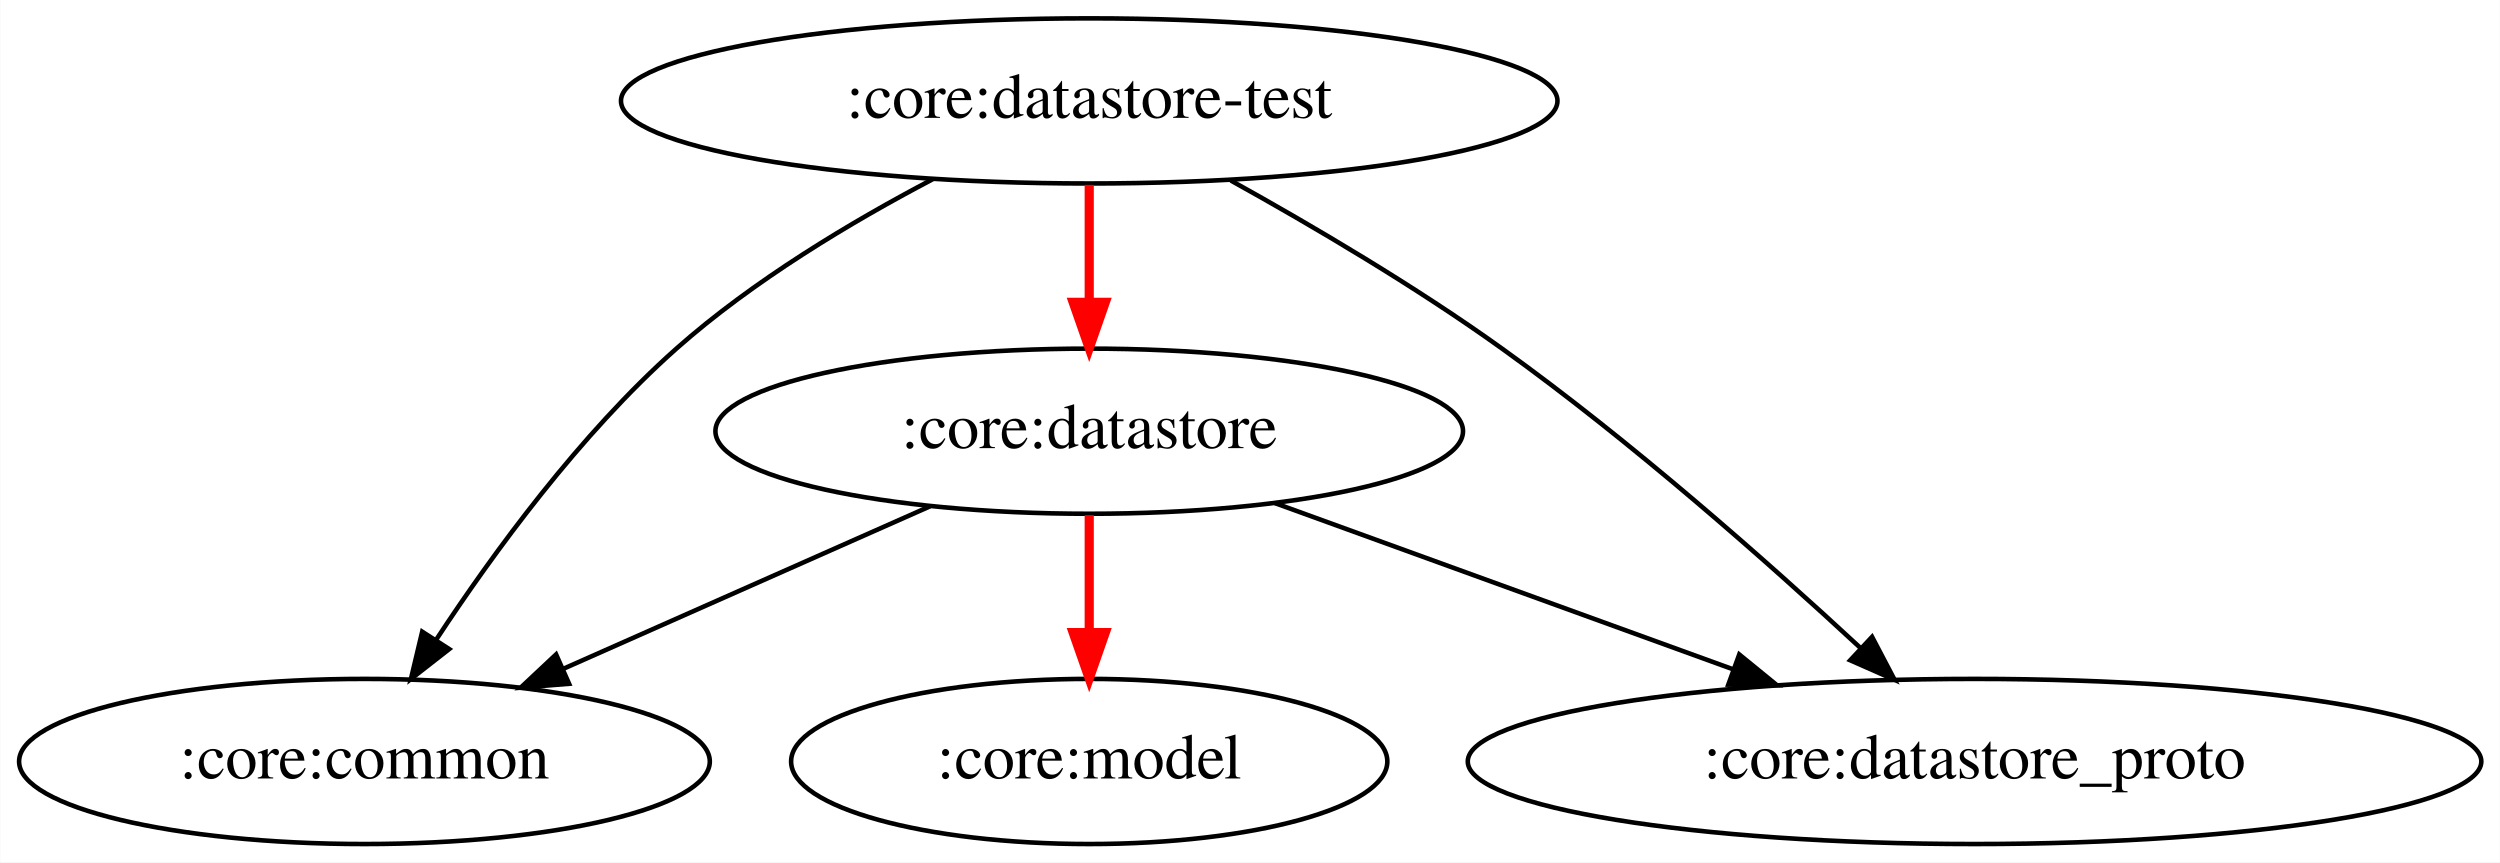
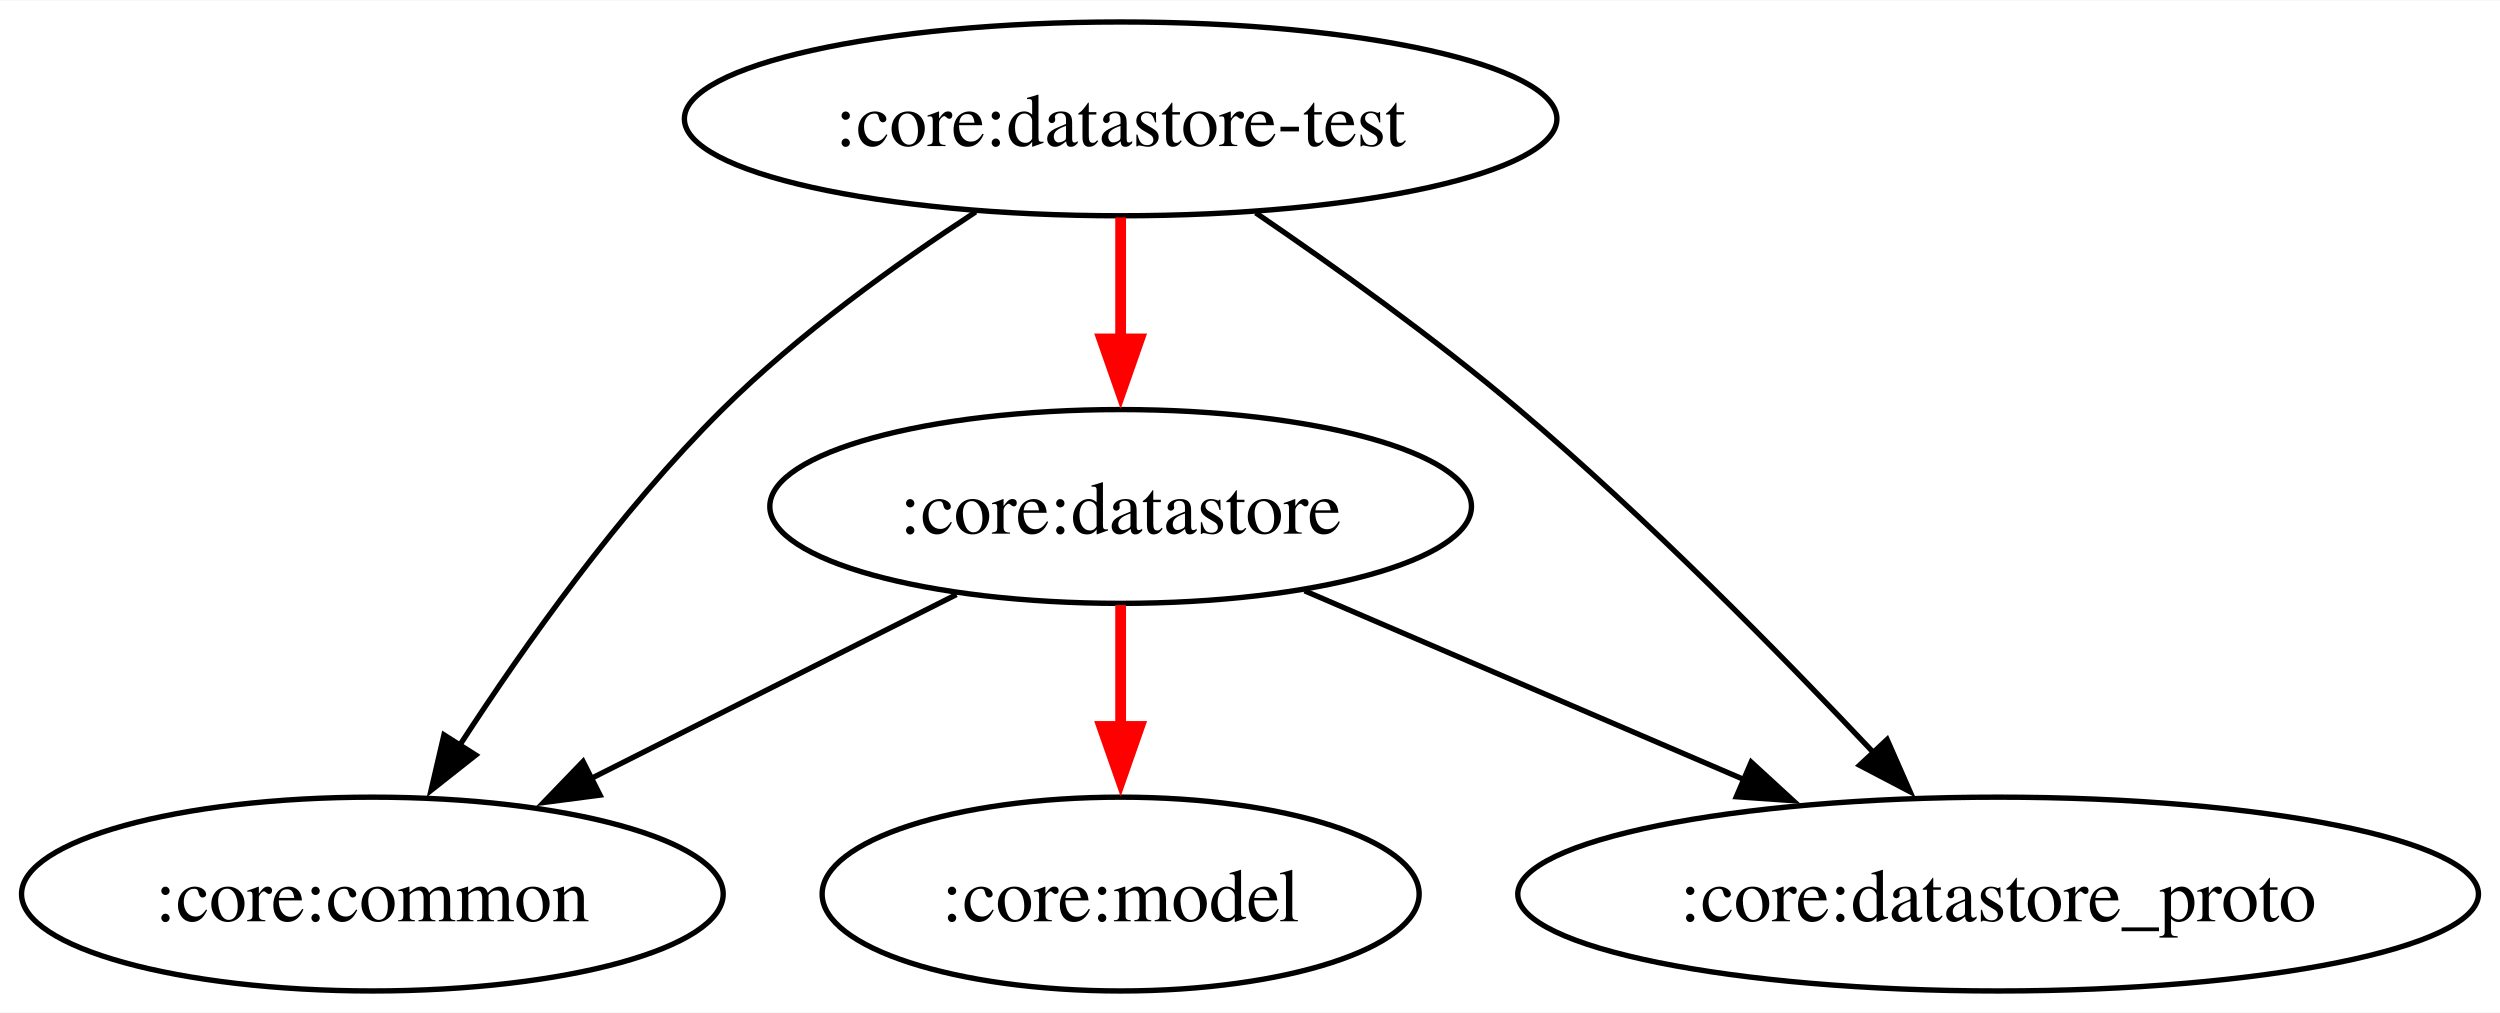
- <svg xmlns="http://www.w3.org/2000/svg" width="545pt" height="188pt" viewBox="0 0 544.88 188">
+ <svg xmlns="http://www.w3.org/2000/svg" width="464pt" height="188pt" viewBox="0 0 464.4 188">
  <g class="graph">
-     <path fill="#fff" stroke="transparent" d="M0 188V0h544.88v188z" />
+     <path fill="#fff" d="M0 188V0h464.4v188H0z" />
    <g class="node" transform="translate(4 184)">
-       <ellipse cx="233.39" cy="-162" fill="none" stroke="#000" rx="102.08" ry="18" />
-       <text x="233.39" y="-158.3" font-family="Times,serif" font-size="14" text-anchor="middle">:core:datastore-test</text>
+       <ellipse cx="204.17" cy="-162" fill="none" stroke="#000" rx="81.04" ry="18" />
+       <text x="204.17" y="-156.95" font-family="Times,serif" font-size="14" text-anchor="middle">:core:datastore-test</text>
    </g>
    <g class="node" transform="translate(4 184)">
-       <ellipse cx="75.39" cy="-18" fill="none" stroke="#000" rx="75.29" ry="18" />
-       <text x="75.39" y="-14.3" font-family="Times,serif" font-size="14" text-anchor="middle">:core:common</text>
+       <ellipse cx="65.17" cy="-18" fill="none" stroke="#000" rx="65.17" ry="18" />
+       <text x="65.17" y="-12.95" font-family="Times,serif" font-size="14" text-anchor="middle">:core:common</text>
    </g>
    <g stroke="#000" class="edge">
-       <path fill="none" d="M203.27 39.07C185.51 48.39 164.08 61.2 147.39 76c-20.97 18.6-39.89 44.47-52.41 63.53" />
-       <path d="m97.87 141.5-8.35 6.52 2.46-10.31z" />
+       <path fill="none" d="M181.25 39.28c-14.79 9.65-32.94 22.71-47.08 36.72-19.04 18.86-36.7 43.73-48.79 62.38" />
+       <path d="m88.38 140.18-8.31 6.56 2.4-10.31 5.91 3.75z" />
    </g>
    <g class="node" transform="translate(4 184)">
-       <ellipse cx="233.39" cy="-90" fill="none" stroke="#000" rx="81.49" ry="18" />
-       <text x="233.39" y="-86.3" font-family="Times,serif" font-size="14" text-anchor="middle">:core:datastore</text>
+       <ellipse cx="204.17" cy="-90" fill="none" stroke="#000" rx="65.17" ry="18" />
+       <text x="204.17" y="-84.95" font-family="Times,serif" font-size="14" text-anchor="middle">:core:datastore</text>
    </g>
    <g stroke="red" stroke-width="2" class="edge">
-       <path fill="none" d="M237.39 40.3v25.59" />
-       <path fill="red" d="m240.89 65.9-3.5 10-3.5-10z" />
+       <path fill="none" d="M208.17 40.3v24.16" />
+       <path fill="red" d="m211.67 62.87-3.5 10-3.5-10h7z" />
    </g>
    <g class="node" transform="translate(4 184)">
-       <ellipse cx="426.39" cy="-18" fill="none" stroke="#000" rx="110.48" ry="18" />
-       <text x="426.39" y="-14.3" font-family="Times,serif" font-size="14" text-anchor="middle">:core:datastore_proto</text>
+       <ellipse cx="367.17" cy="-18" fill="none" stroke="#000" rx="89.23" ry="18" />
+       <text x="367.17" y="-12.95" font-family="Times,serif" font-size="14" text-anchor="middle">:core:datastore_proto</text>
    </g>
    <g stroke="#000" class="edge">
-       <path fill="none" d="M268.25 39.35c17.79 9.87 40.29 23.12 59.14 36.65 28.14 20.19 57.82 46.43 78.05 65.18" />
-       <path d="m408.05 138.83 4.92 9.38-9.69-4.27z" />
+       <path fill="none" d="M233.26 39.45c14.7 10.01 33.36 23.36 48.91 36.55 23.74 20.13 48.61 45.42 66.01 63.88" />
+       <path d="m350.55 137.29 4.27 9.7-9.39-4.92 5.12-4.78z" />
    </g>
    <g stroke="#000" class="edge">
-       <path fill="none" d="M202.72 110.36c-23.52 10.42-54.79 24.28-79.96 35.43" />
-       <path d="m124 149.06-10.56.85 7.73-7.25z" />
+       <path fill="none" d="M177.67 110.36c-19.92 10.03-46.15 23.24-67.84 34.16" />
+       <path d="m111.46 147.62-10.5 1.37 7.35-7.62 3.15 6.25z" />
    </g>
    <g stroke="#000" class="edge">
-       <path fill="none" d="M277.85 109.67c29.05 10.54 68.47 24.84 99.96 36.26" />
-       <path d="m379.1 142.67 8.21 6.7-10.6-.12z" />
+       <path fill="none" d="M242.34 109.67c23.71 10.19 55.6 23.88 81.72 35.1" />
+       <path d="m325.3 141.49 7.8 7.16-10.56-.73 2.76-6.43z" />
    </g>
    <g class="node" transform="translate(4 184)">
-       <ellipse cx="233.39" cy="-18" fill="none" stroke="#000" rx="64.99" ry="18" />
-       <text x="233.39" y="-14.3" font-family="Times,serif" font-size="14" text-anchor="middle">:core:model</text>
+       <ellipse cx="204.17" cy="-18" fill="none" stroke="#000" rx="55.45" ry="18" />
+       <text x="204.17" y="-12.95" font-family="Times,serif" font-size="14" text-anchor="middle">:core:model</text>
    </g>
    <g stroke="red" stroke-width="2" class="edge">
-       <path fill="none" d="M237.39 112.3v25.59" />
-       <path fill="red" d="m240.89 137.9-3.5 10-3.5-10z" />
+       <path fill="none" d="M208.17 112.3v24.16" />
+       <path fill="red" d="m211.67 134.87-3.5 10-3.5-10h7z" />
    </g>
  </g>
</svg>
